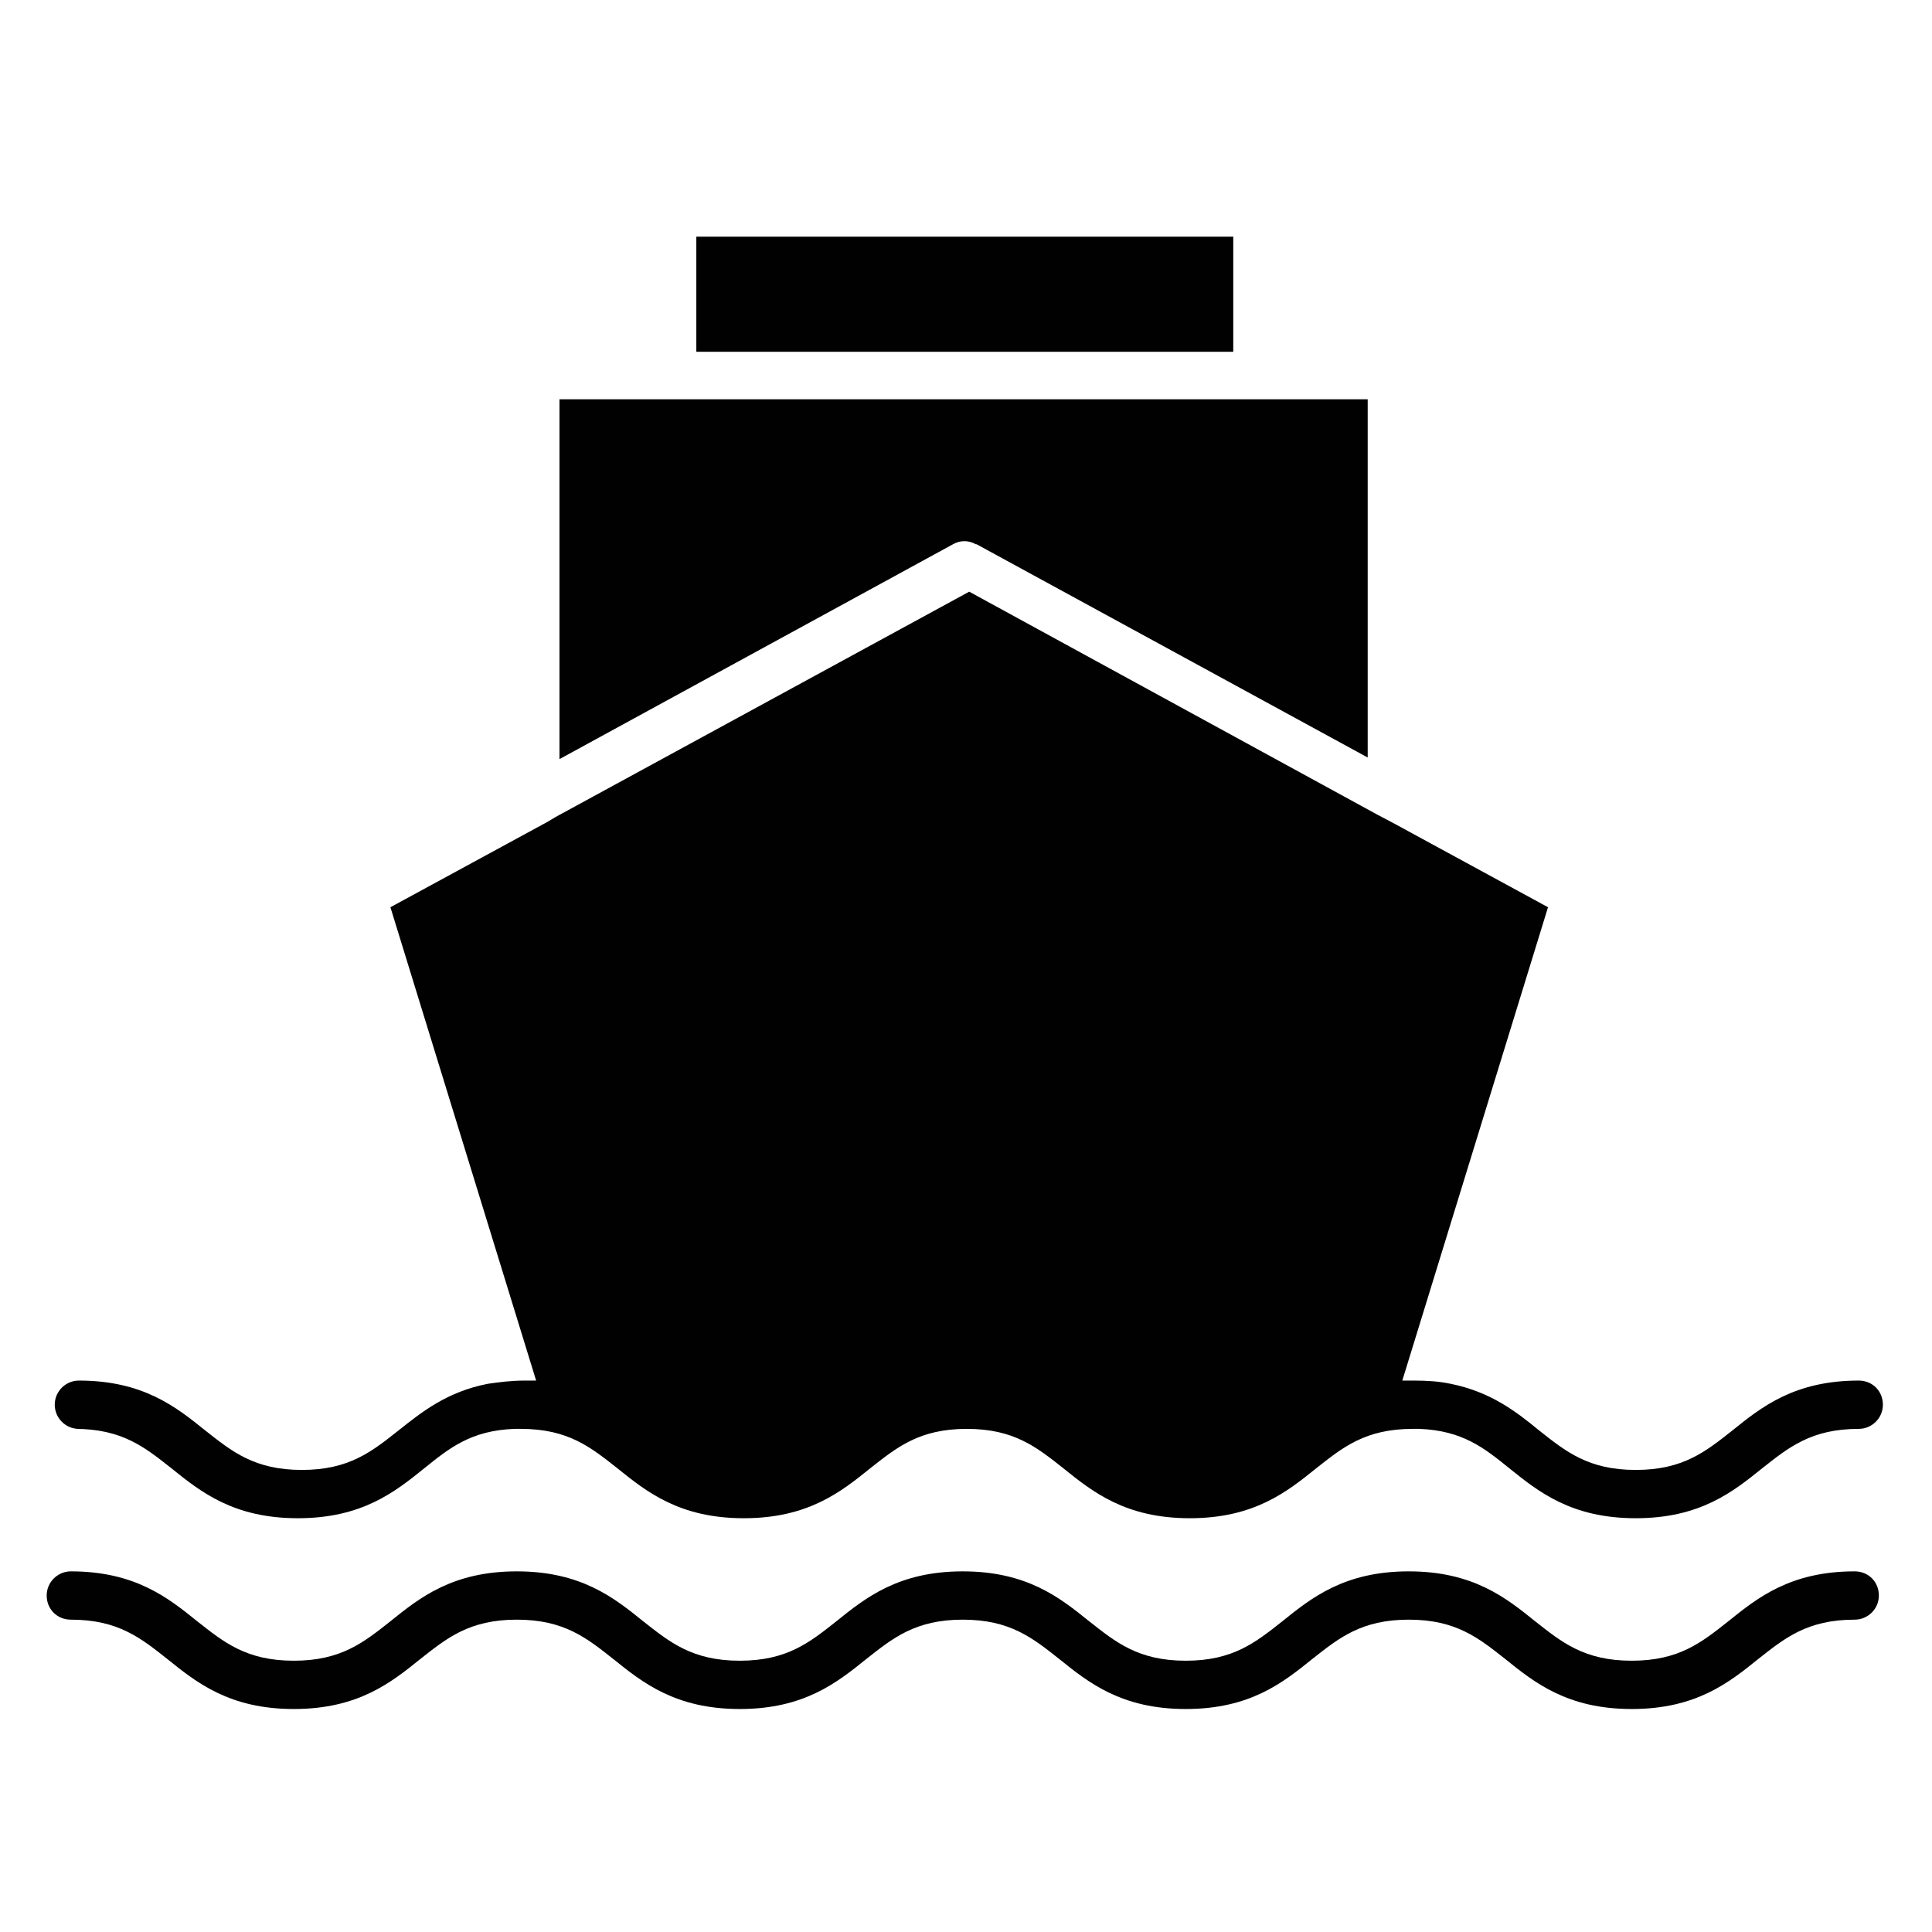
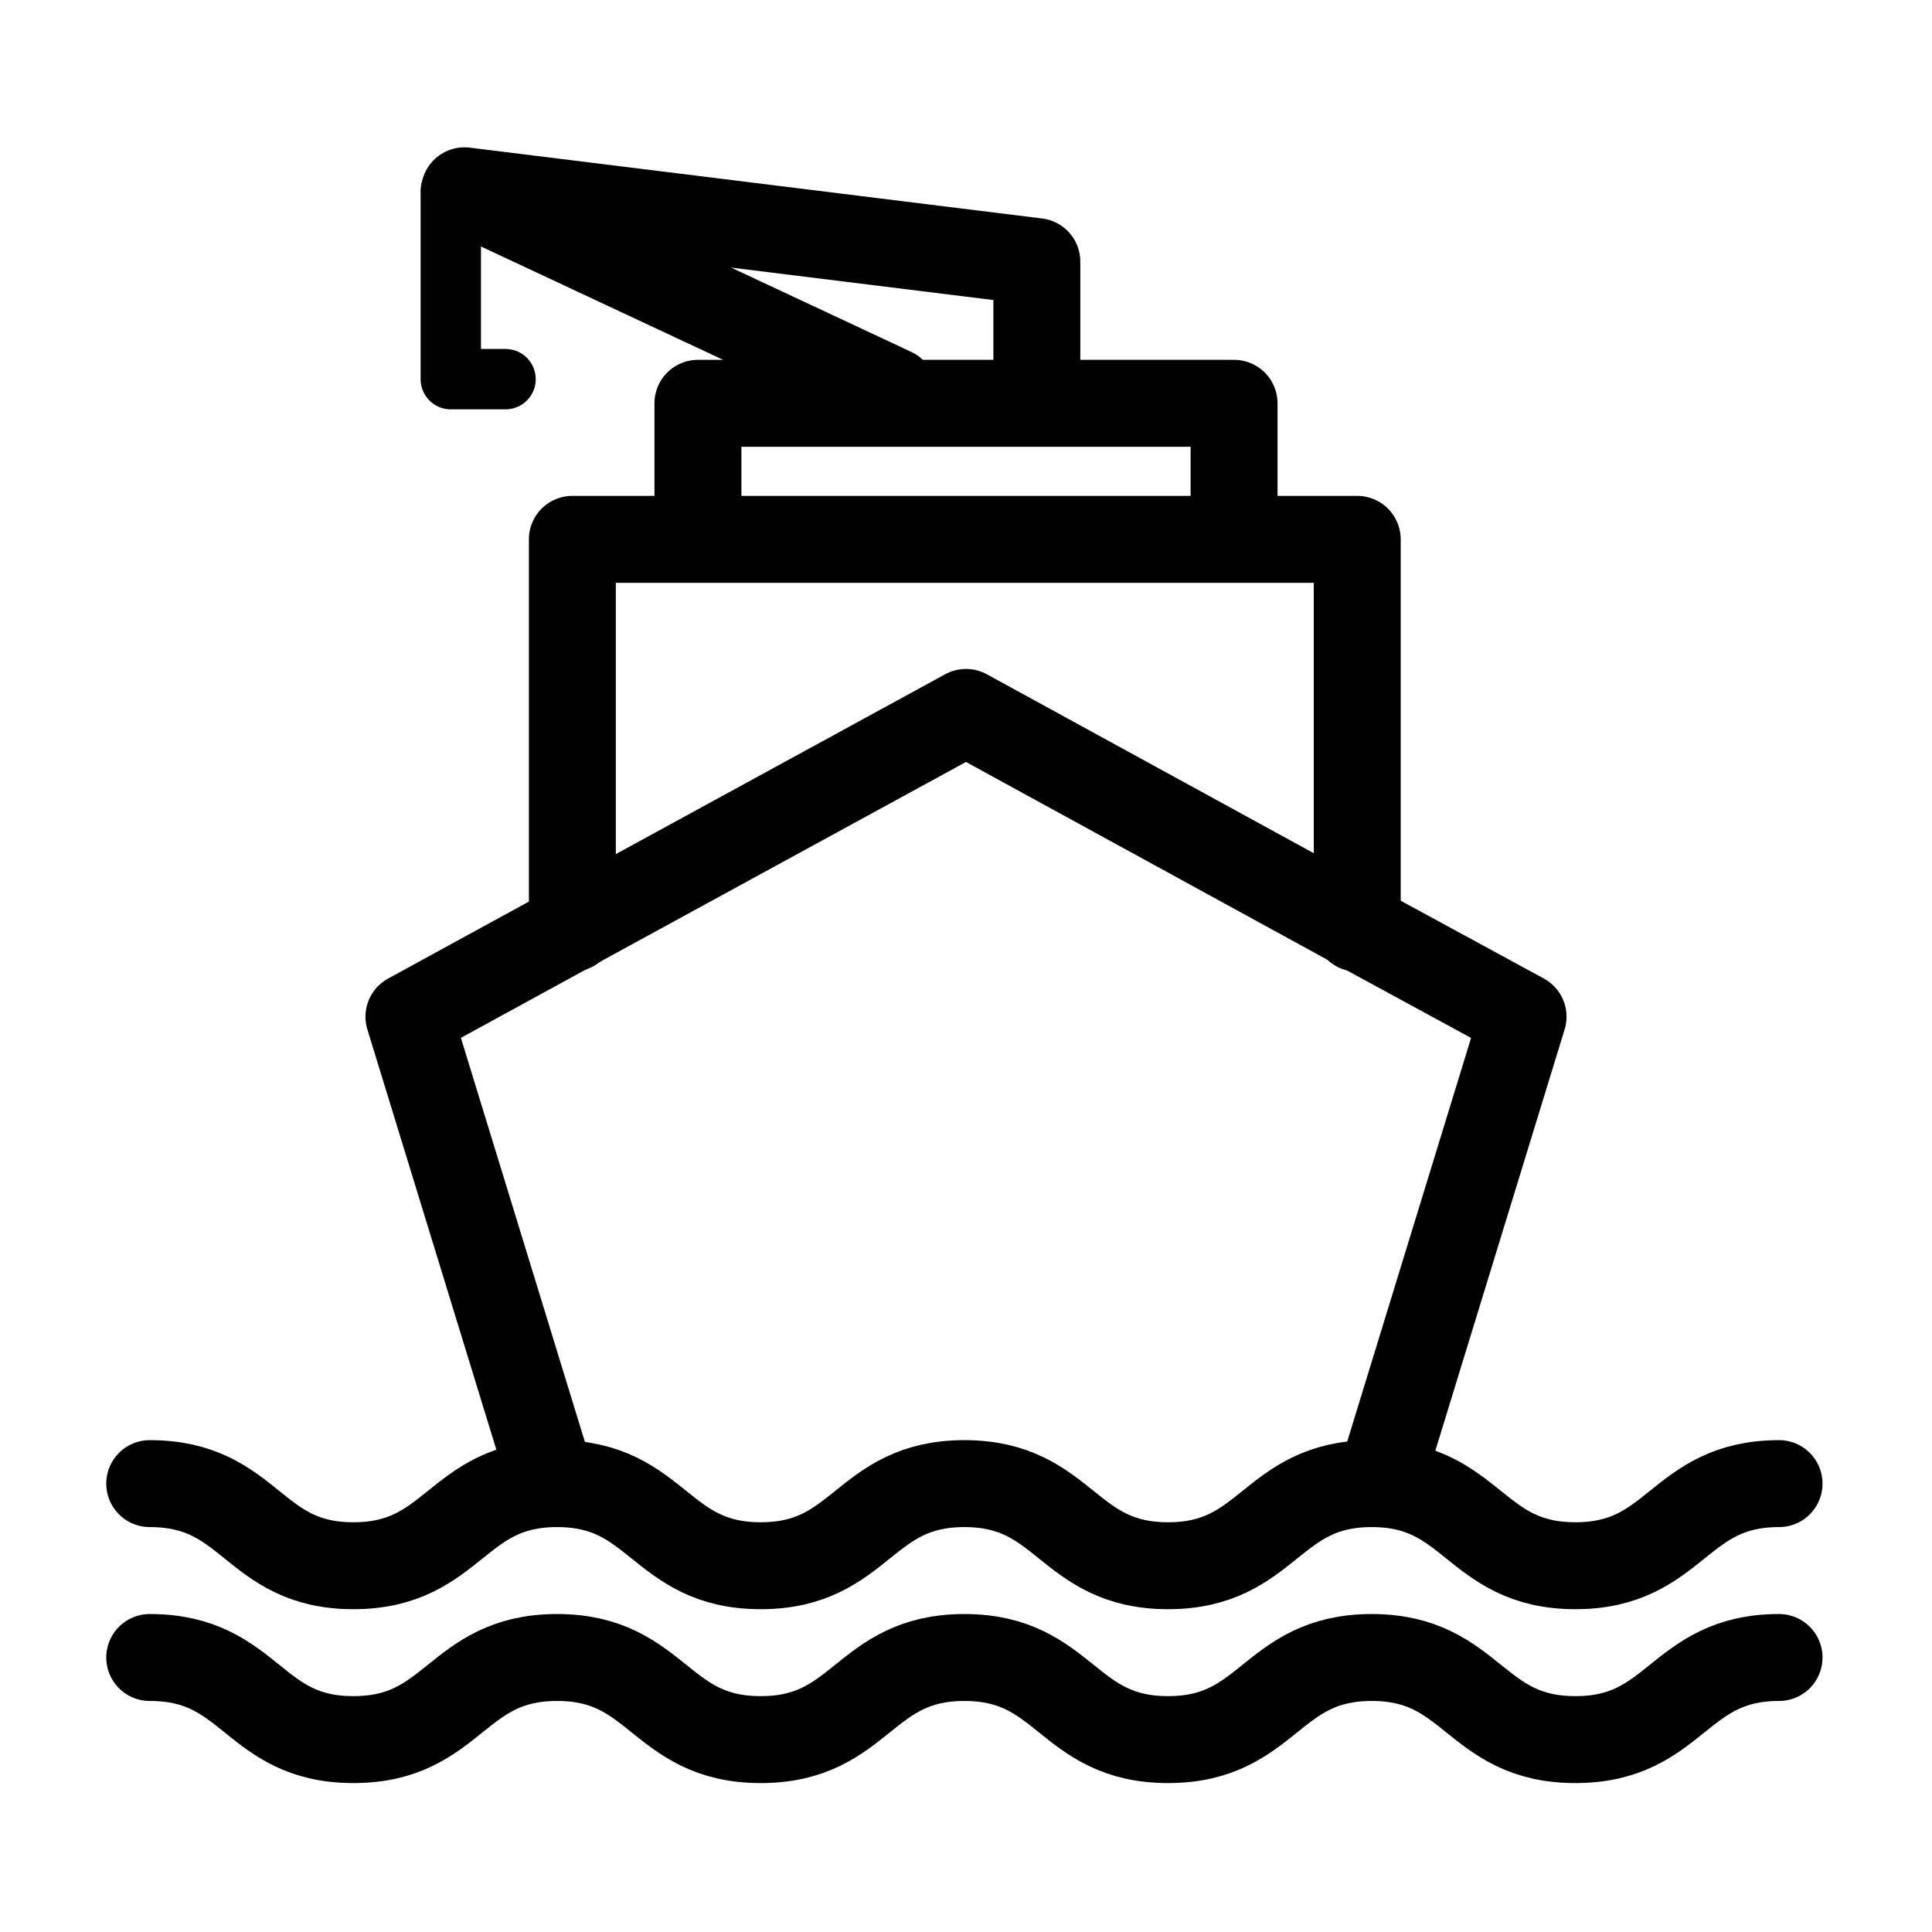
- <svg xmlns="http://www.w3.org/2000/svg" id="Layer_1" data-name="Layer 1" viewBox="0 0 24 24">
+ <svg xmlns="http://www.w3.org/2000/svg" id="Dimensions" viewBox="0 0 24 24">
  <defs>
    <style>
      .cls-1 {
-         fill: #010101;
+         stroke-width: 1.08px;
+       }
+ 
+       .cls-1, .cls-2 {
+         fill: none;
+         stroke: #010101;
+         stroke-linecap: round;
+         stroke-linejoin: round;
+       }
+ 
+       .cls-2 {
+         stroke-width: .75px;
      }
    </style>
  </defs>
-   <path class="cls-1" d="M12.13,6.76l4.86,2.65v-4.45H6.95v4.47l4.89-2.67c.09-.05.19-.05.28,0Z" />
-   <polygon class="cls-1" points="15.32 2.94 13.04 2.94 12.85 2.94 11.09 2.94 10.9 2.94 8.65 2.94 8.65 4.37 15.32 4.37 15.32 2.94" />
-   <path class="cls-1" d="M.93,17.75c.59,0,.87.23,1.2.49.36.29.77.62,1.57.62s1.21-.33,1.57-.62c.31-.25.58-.47,1.12-.49h0s.01,0,.02,0c.02,0,.04,0,.06,0,.59,0,.87.23,1.2.49.36.29.77.62,1.57.62s1.21-.33,1.57-.62c.33-.26.61-.49,1.2-.49s.87.23,1.2.49c.36.29.77.62,1.57.62s1.21-.33,1.57-.62c.33-.26.61-.49,1.2-.49.02,0,.04,0,.06,0,0,0,.01,0,.02,0h0c.54.02.81.24,1.12.49.36.29.77.62,1.57.62s1.21-.33,1.57-.62c.33-.26.61-.49,1.2-.49.16,0,.3-.13.3-.3s-.13-.3-.3-.3c-.8,0-1.21.33-1.57.62-.33.26-.61.49-1.2.49s-.87-.23-1.2-.49c-.28-.23-.6-.48-1.1-.58-.14-.03-.29-.04-.46-.04-.05,0-.1,0-.14,0l1.81-5.88-1.93-1.05-.19-.1-5.07-2.77-5.14,2.8-.1.06-1.95,1.06,1.81,5.88s-.09,0-.14,0c-.17,0-.32.02-.46.04-.51.1-.82.35-1.11.58-.33.26-.61.49-1.2.49s-.87-.23-1.2-.49c-.36-.29-.77-.62-1.57-.62-.16,0-.3.13-.3.3,0,.16.13.3.3.3Z" />
-   <path class="cls-1" d="M23.04,19.52c-.8,0-1.21.33-1.57.62-.33.26-.61.49-1.2.49s-.87-.23-1.2-.49c-.36-.29-.77-.62-1.57-.62s-1.21.33-1.57.62c-.33.26-.61.49-1.2.49s-.87-.23-1.2-.49c-.36-.29-.77-.62-1.57-.62s-1.21.33-1.57.62c-.33.26-.61.49-1.2.49s-.87-.23-1.2-.49c-.36-.29-.77-.62-1.57-.62s-1.21.33-1.57.62c-.33.26-.61.49-1.2.49s-.87-.23-1.2-.49c-.36-.29-.77-.62-1.57-.62-.16,0-.3.13-.3.3s.13.3.3.3c.59,0,.87.23,1.2.49.36.29.77.62,1.57.62s1.21-.33,1.57-.62c.33-.26.61-.49,1.2-.49s.87.23,1.2.49c.36.29.77.62,1.57.62s1.21-.33,1.57-.62c.33-.26.61-.49,1.2-.49s.87.23,1.2.49c.36.29.77.62,1.57.62s1.21-.33,1.57-.62c.33-.26.61-.49,1.2-.49s.87.23,1.2.49c.36.29.77.62,1.57.62s1.21-.33,1.57-.62c.33-.26.61-.49,1.2-.49.16,0,.3-.13.3-.3s-.13-.3-.3-.3Z" />
+   <g>
+     <polyline class="cls-1" points="17.14 18.43 18.92 12.63 16.86 11.51 12 8.85 7.11 11.52 5.08 12.63 6.86 18.43" />
+     <polyline class="cls-1" points="7.11 11.53 7.11 6.7 16.86 6.7 16.86 11.53" />
+     <polyline class="cls-1" points="8.67 6.68 8.67 5.01 15.33 5.01 15.33 6.68" />
+     <polyline class="cls-1" points="12.88 4.86 12.88 3.25 5.77 2.37 11.09 4.86" />
+   </g>
+   <path class="cls-1" d="M1.86,18.43c1.27,0,1.27,1.02,2.53,1.02s1.27-1.02,2.53-1.02,1.27,1.02,2.53,1.02,1.27-1.02,2.53-1.02,1.27,1.02,2.53,1.02,1.27-1.02,2.53-1.02,1.27,1.02,2.53,1.02,1.27-1.02,2.53-1.02" />
+   <path class="cls-1" d="M1.86,20.59c1.27,0,1.27,1.02,2.53,1.02s1.27-1.02,2.53-1.02,1.27,1.02,2.53,1.02,1.27-1.02,2.53-1.02,1.27,1.02,2.53,1.02,1.27-1.02,2.53-1.02,1.27,1.02,2.53,1.02,1.27-1.02,2.53-1.02" />
+   <polyline class="cls-2" points="5.6 2.37 5.6 4.71 6.28 4.71" />
</svg>
